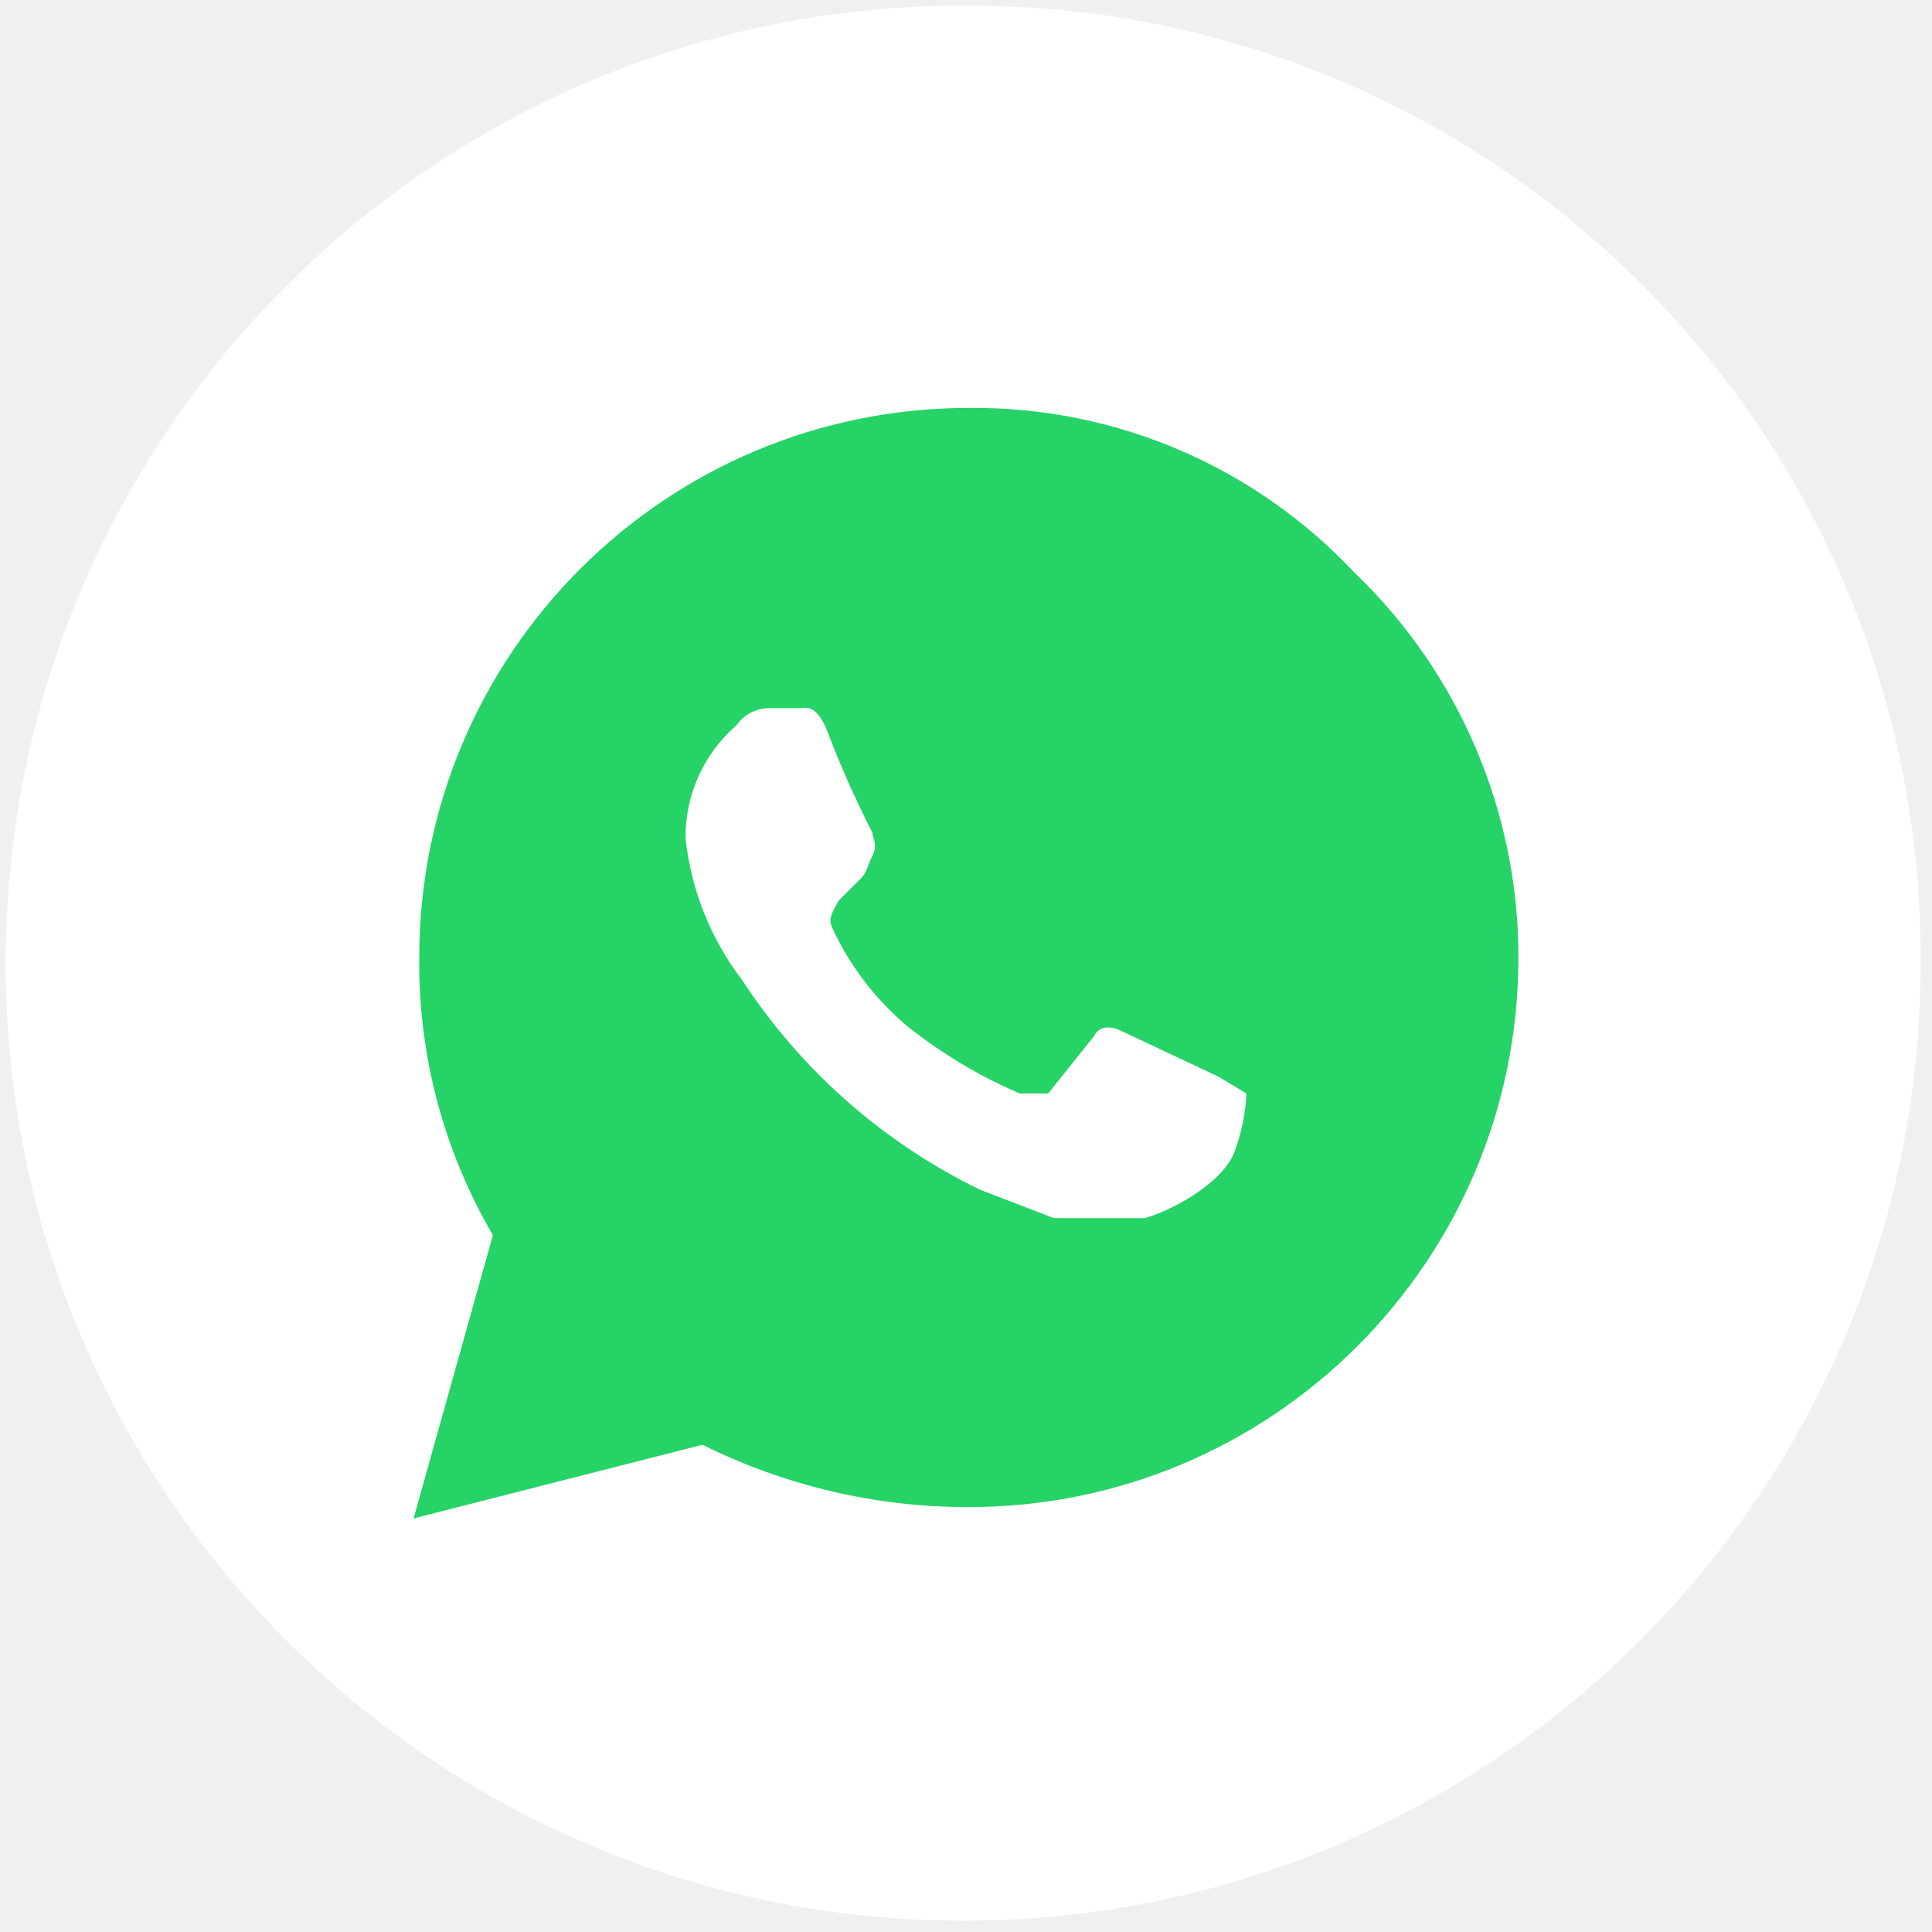
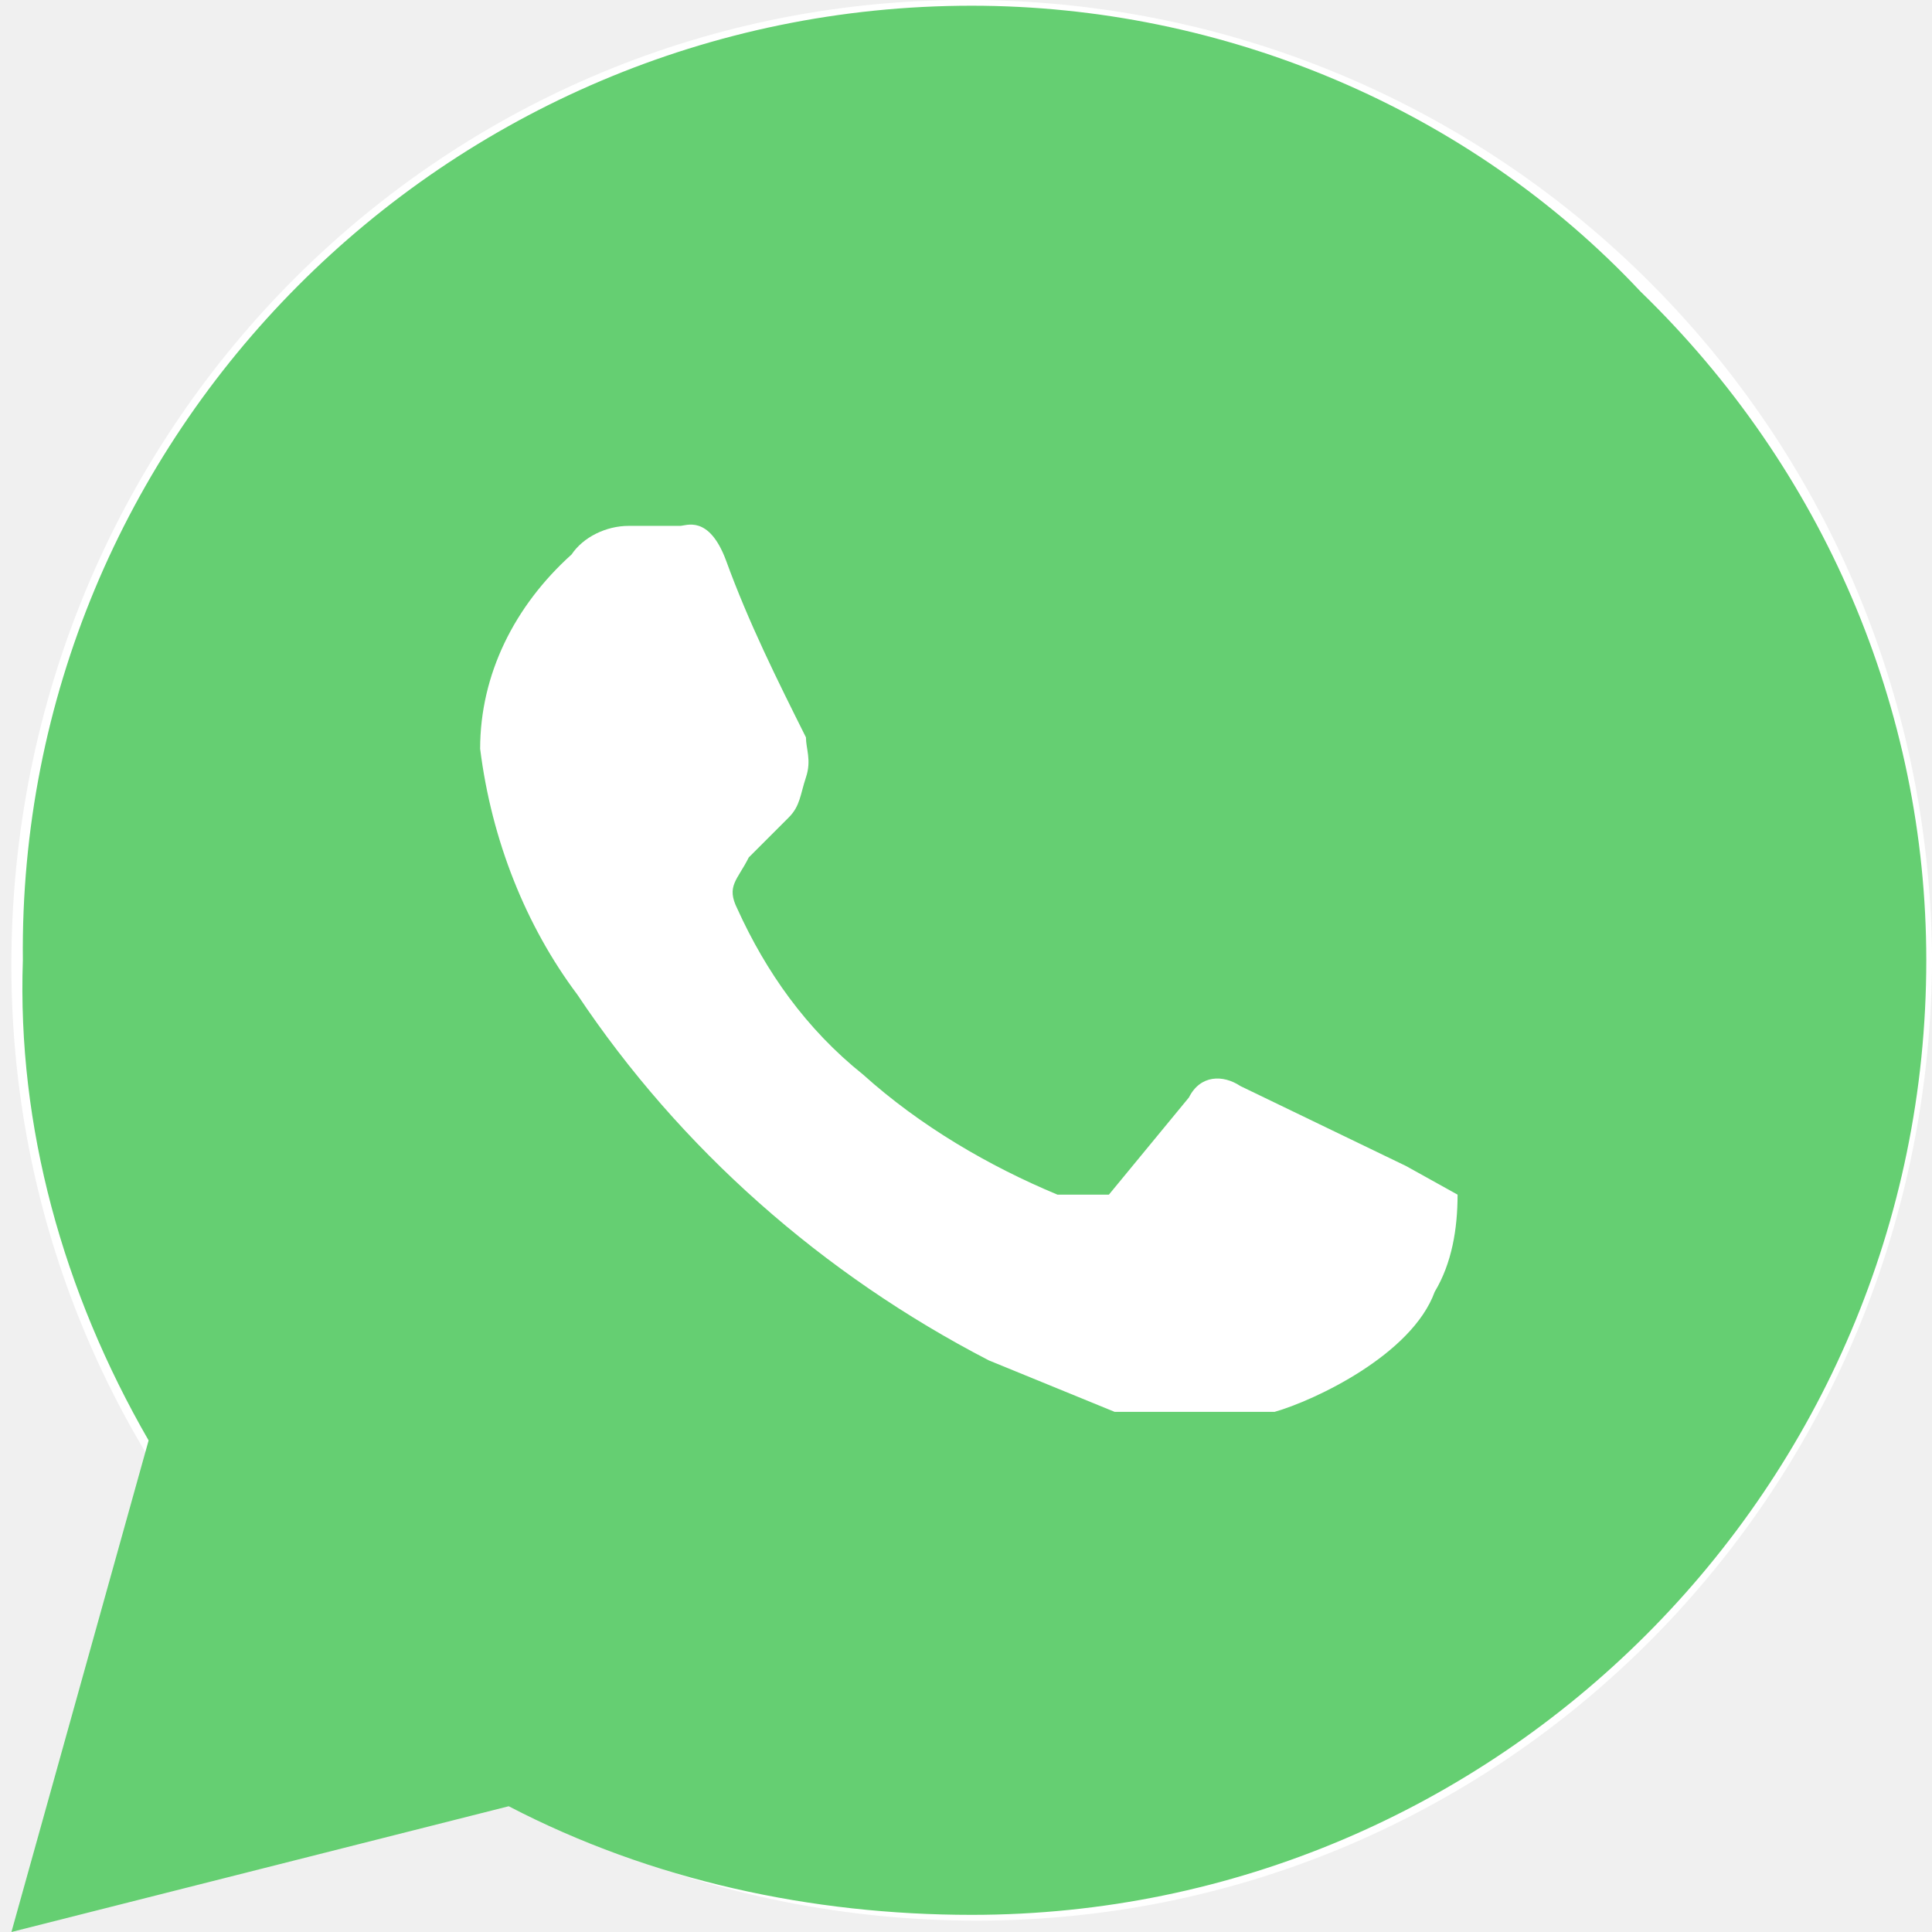
- <svg xmlns="http://www.w3.org/2000/svg" id="Layer_1" data-name="Layer 1" viewBox="0 0 34.1 34.1">
-   <defs>
-     <style>.cls-1,.cls-3{fill:#fff;}.cls-2{fill:#25d366;}.cls-3{fill-rule:evenodd;}</style>
-   </defs>
-   <path class="cls-1" d="M33.9,17A16.9,16.9,0,1,1,17,.1,16.8,16.8,0,0,1,33.9,16.8Z" />
-   <path class="cls-2" d="M7.3,26.8l1.4-5a9.5,9.5,0,0,1-1.3-4.9,9.7,9.7,0,0,1,9.7-9.7,9.2,9.2,0,0,1,6.8,2.9,9.4,9.4,0,0,1,2.9,6.8,9.7,9.7,0,0,1-9.7,9.7h0a10.5,10.5,0,0,1-4.7-1.1Z" />
-   <path class="cls-3" d="M22,19.3l-.5-.3-1.7-.8c-.2-.1-.4-.1-.5.1l-.8,1H18a8.6,8.6,0,0,1-2-1.2,5,5,0,0,1-1.3-1.7c-.1-.2,0-.3.1-.5l.4-.4c.1-.1.1-.2.2-.4s0-.3,0-.4a17.8,17.8,0,0,1-.8-1.8c-.2-.5-.4-.4-.5-.4h-.5a.7.7,0,0,0-.6.3,2.6,2.6,0,0,0-.9,2,5,5,0,0,0,1,2.5A10.5,10.5,0,0,0,17.3,21l1.3.5h1.6c.4-.1,1.4-.6,1.6-1.2A3.4,3.4,0,0,0,22,19.3Z" />
+ <svg xmlns="http://www.w3.org/2000/svg" version="1.1" id="Layer_1" x="0px" y="0px" viewBox="0 0 33.8 33.8" style="enable-background:new 0 0 33.8 33.8;" xml:space="preserve">
+   <style type="text/css">
+ 	.st0{fill:#FFFFFF;}
+ 	.st1{fill:#65CF72;}
+ 	.st2{fill-rule:evenodd;clip-rule:evenodd;fill:#FFFFFF;}
+ </style>
+   <path class="st0" d="M33.8,16.9c-0.1,9.3-7.6,16.8-16.9,16.7C7.6,33.5,0.1,26,0.2,16.7S7.8-0.1,17.1,0c9.2,0.1,16.6,7.5,16.7,16.7  l0,0V16.9z" />
+   <path class="st1" d="M0.2,33.8l2.4-8.6c-1.5-2.6-2.3-5.5-2.2-8.4C0.3,7.6,7.8,0.1,17,0.1c4.4,0,8.7,1.8,11.7,5c3.2,3.1,5,7.3,5,11.7  c0,9.2-7.5,16.7-16.7,16.7c0,0,0,0,0,0l0,0c-2.8,0-5.6-0.6-8.1-1.9L0.2,33.8z" />
+   <path class="st2" d="M25.5,20.9l-0.9-0.5L21.7,19c-0.3-0.2-0.7-0.2-0.9,0.2l-1.4,1.7h-0.9c-1.2-0.5-2.4-1.2-3.4-2.1  c-1-0.8-1.7-1.8-2.2-2.9c-0.2-0.4,0-0.5,0.2-0.9l0.7-0.7c0.2-0.2,0.2-0.4,0.3-0.7s0-0.5,0-0.7c-0.5-1-1-2-1.4-3.1  C12.4,9,12,9.2,11.9,9.2H11c-0.4,0-0.8,0.2-1,0.5c-1,0.9-1.6,2.1-1.6,3.4c0.2,1.6,0.8,3.1,1.7,4.3c1.8,2.7,4.3,4.9,7.2,6.4l2.2,0.9  h2.8c0.7-0.2,2.4-1,2.8-2.1C25.4,22.1,25.5,21.5,25.5,20.9z" />
</svg>
